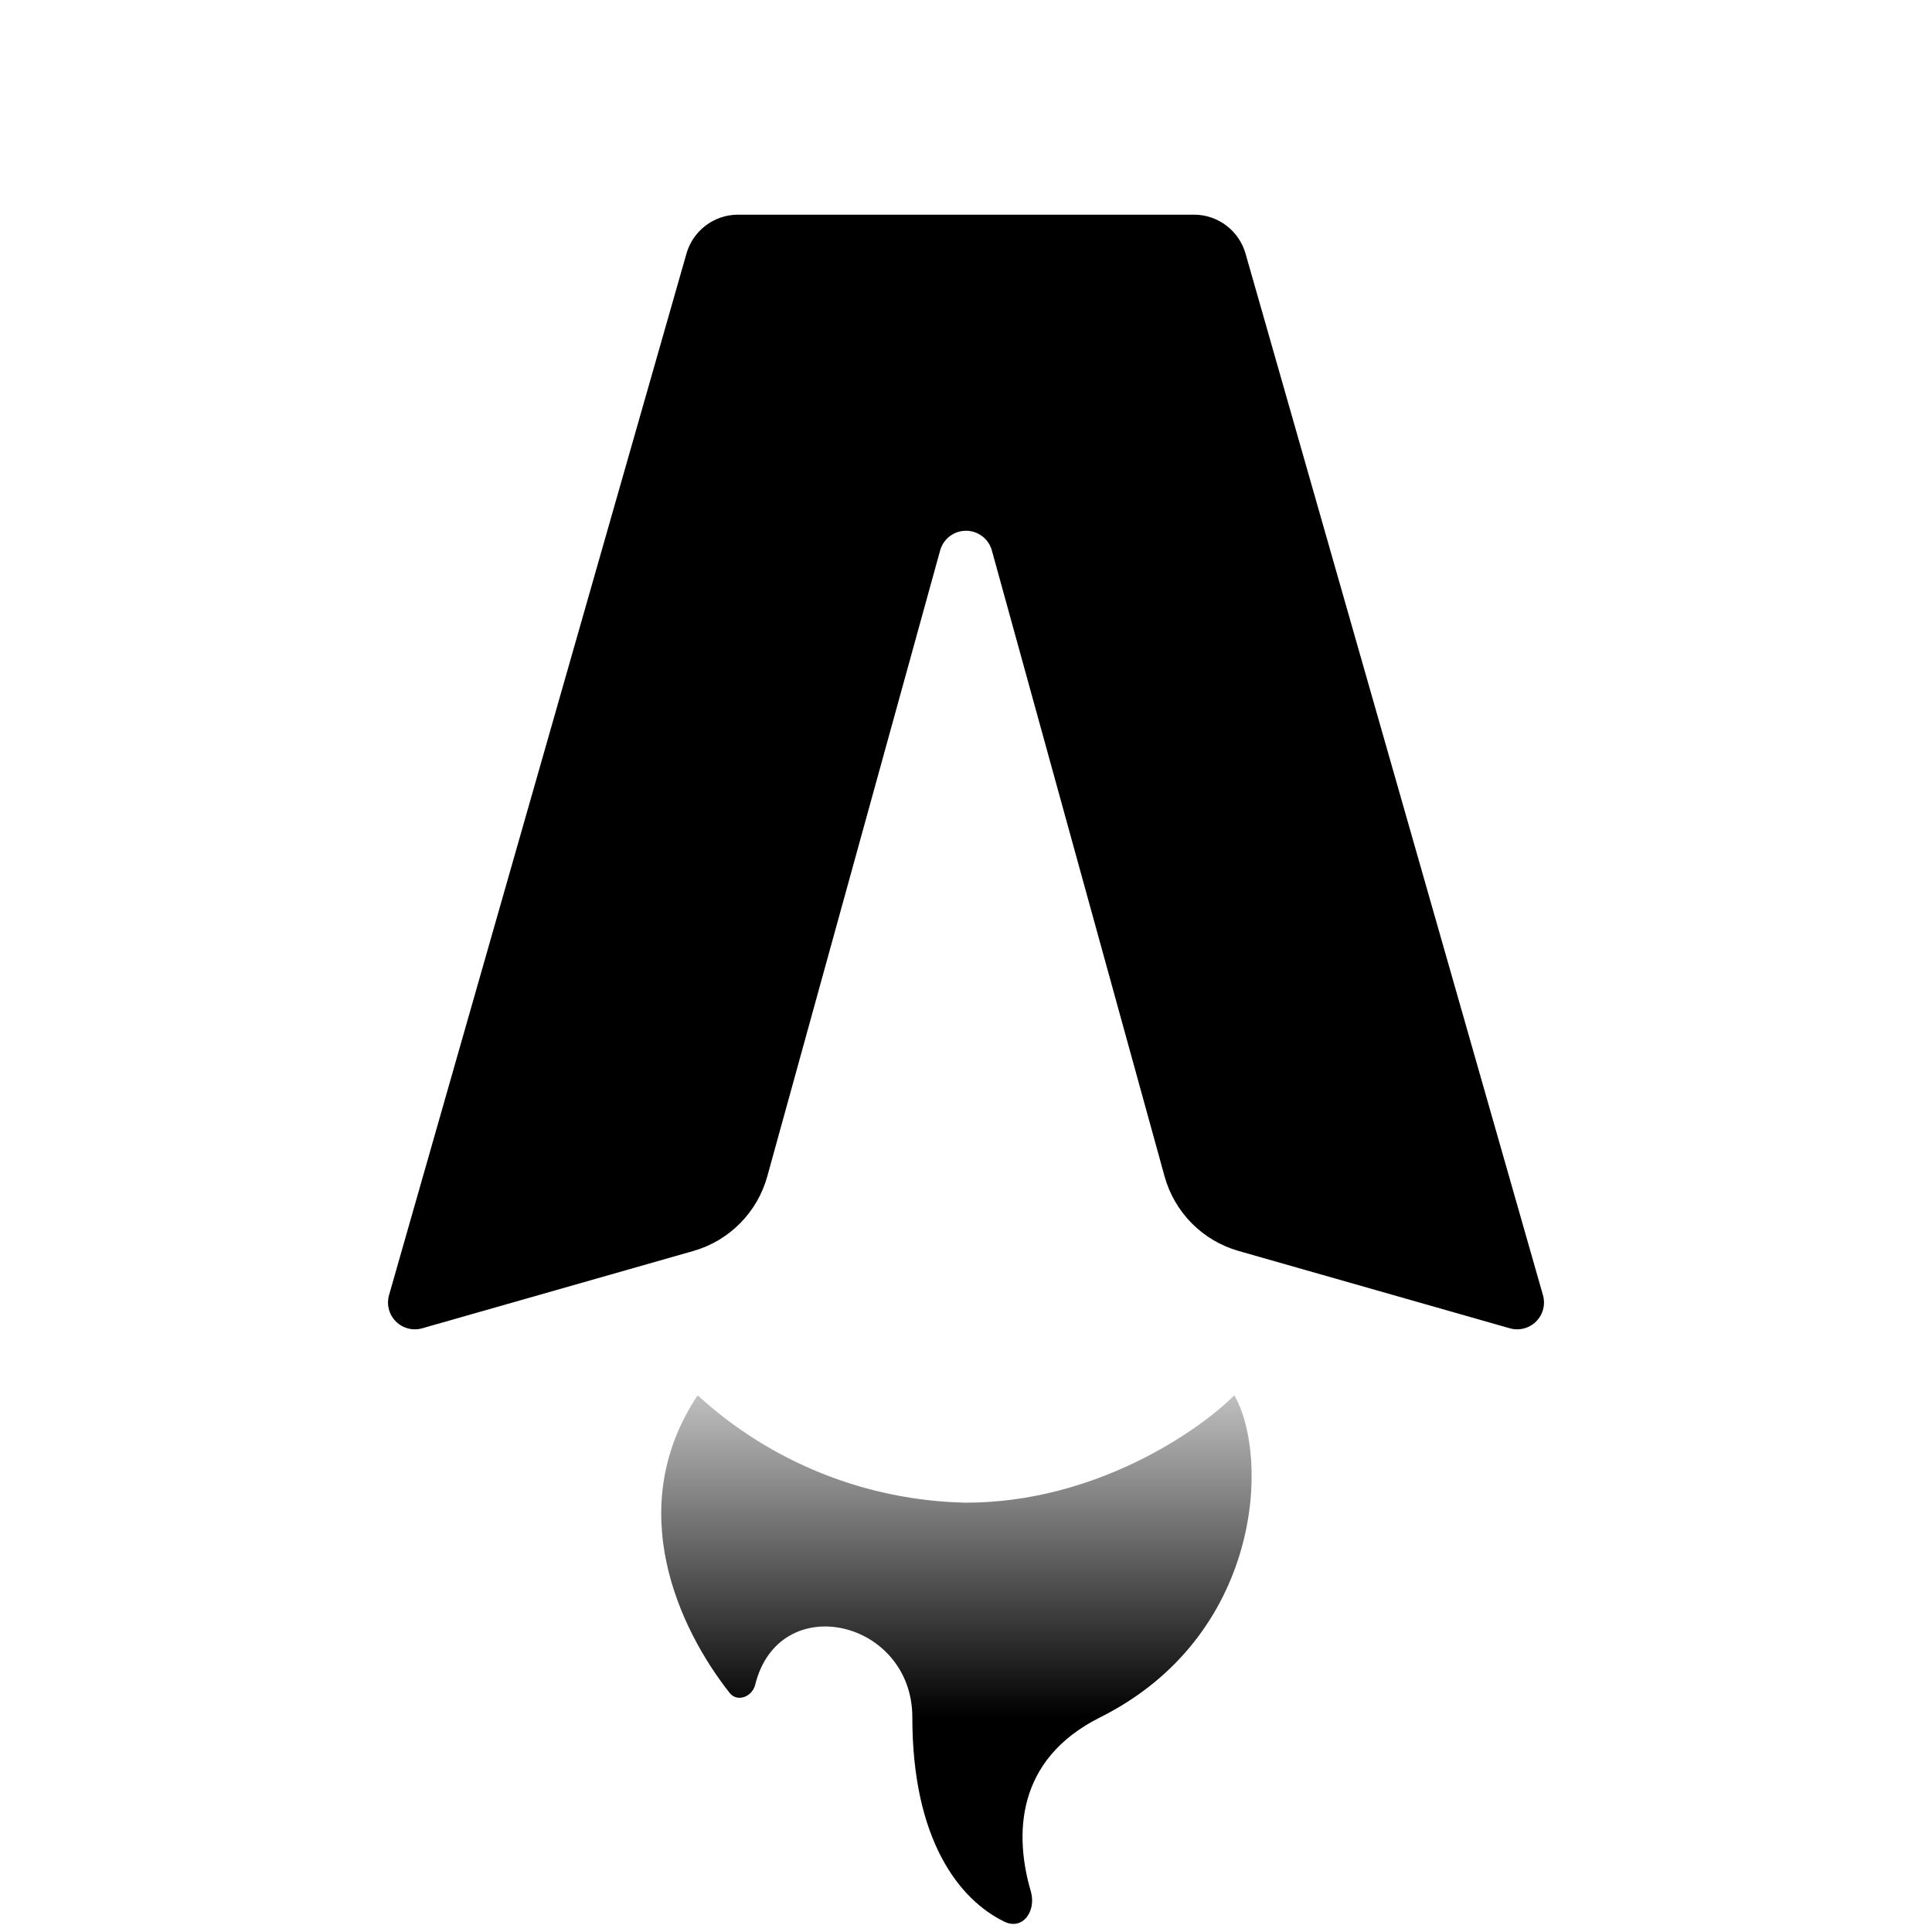
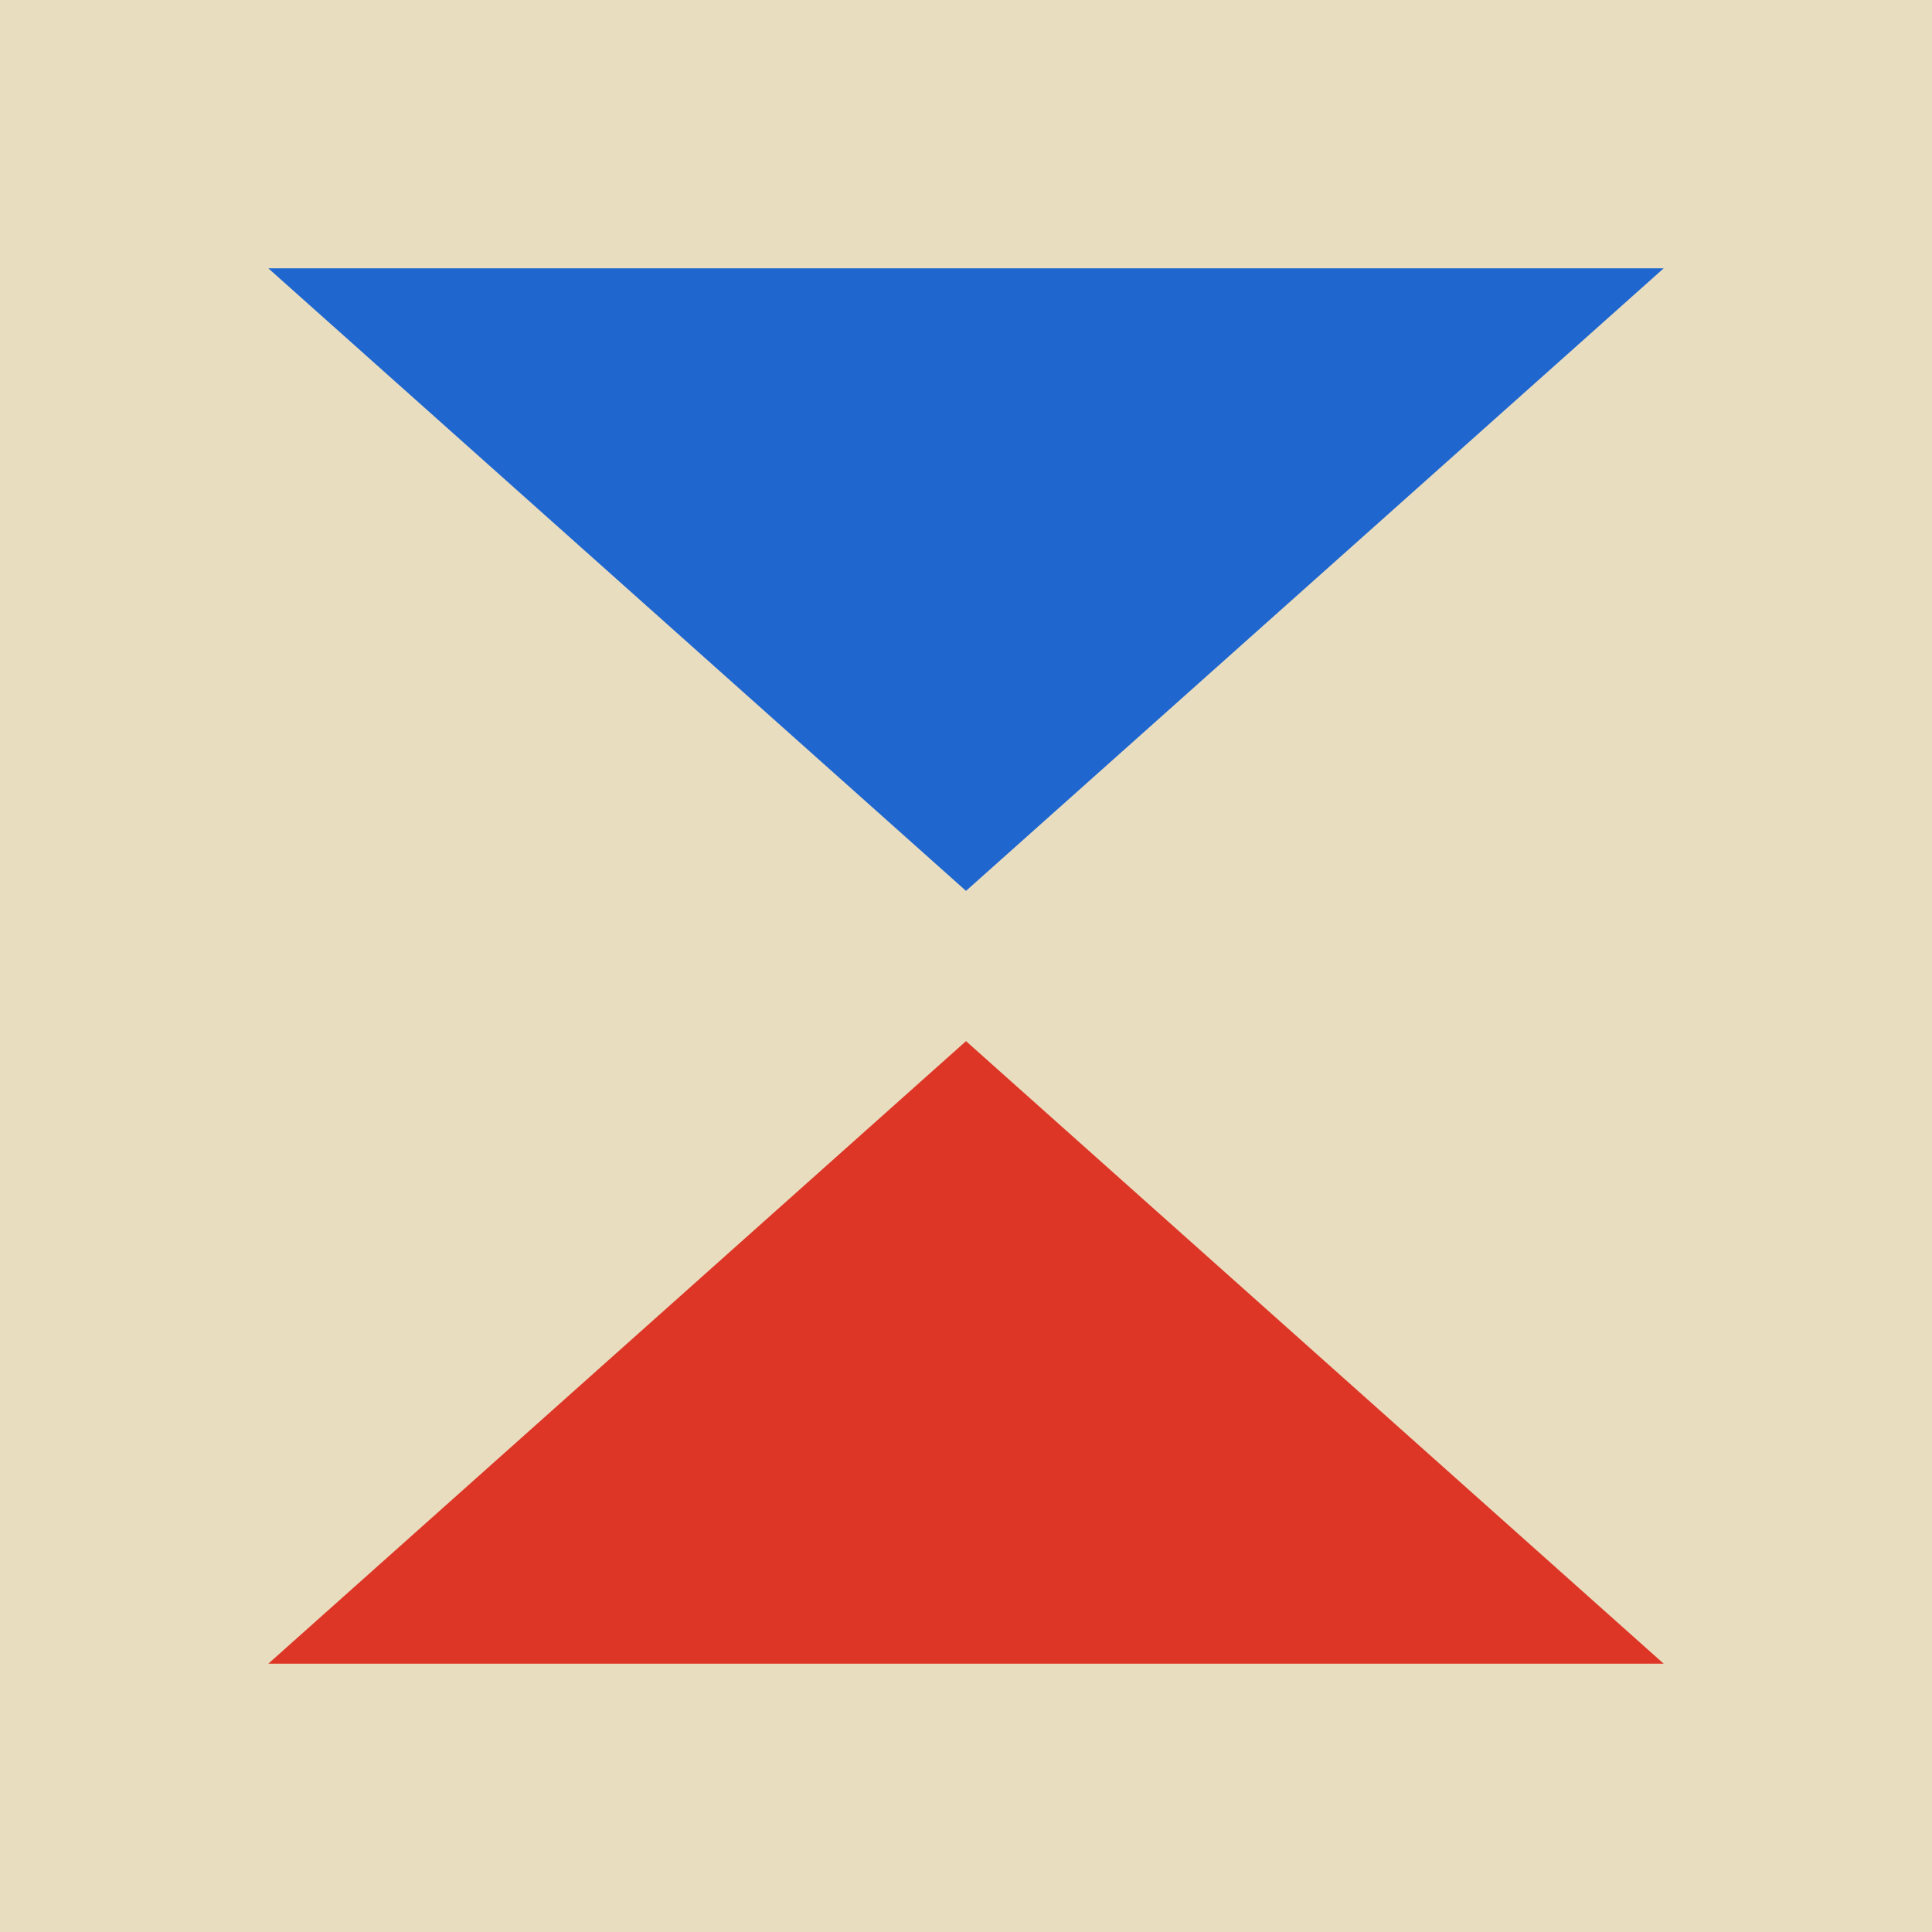
- <svg xmlns="http://www.w3.org/2000/svg" fill="none" viewBox="0 0 36 36">
-   <path fill="#000" d="M22.25 4h-8.5a1 1 0 0 0-.96.73l-5.54 19.4a.5.5 0 0 0 .62.62l5.05-1.44a2 2 0 0 0 1.38-1.4l3.22-11.66a.5.5 0 0 1 .96 0l3.22 11.67a2 2 0 0 0 1.38 1.39l5.05 1.44a.5.5 0 0 0 .62-.62l-5.54-19.4a1 1 0 0 0-.96-.73Z" />
-   <path fill="url(#gradient)" d="M18 28a7.63 7.63 0 0 1-5-2c-1.4 2.1-.35 4.35.6 5.55.14.17.41.07.47-.15.44-1.8 2.93-1.22 2.93.6 0 2.28.87 3.4 1.72 3.81.34.16.59-.2.49-.56-.31-1.05-.29-2.46 1.29-3.25 3-1.5 3.17-4.83 2.5-6-.67.67-2.6 2-5 2Z" />
-   <defs>
-     <linearGradient id="gradient" x1="16" x2="16" y1="32" y2="24" gradientUnits="userSpaceOnUse">
-       <stop stop-color="#000" />
-       <stop offset="1" stop-color="#000" stop-opacity="0" />
-     </linearGradient>
-   </defs>
-   <style>
-     @media (prefers-color-scheme:dark){:root{filter:invert(100%)}}
-   </style>
+ <svg xmlns="http://www.w3.org/2000/svg" viewBox="0 0 36 36">
+   <rect width="36" height="36" fill="#e9ddc0" />
+   <polygon points="5,5 31,5 18,16.6" fill="#1f66cf" />
+   <polygon points="5,31 31,31 18,19.4" fill="#dd3626" />
</svg>
